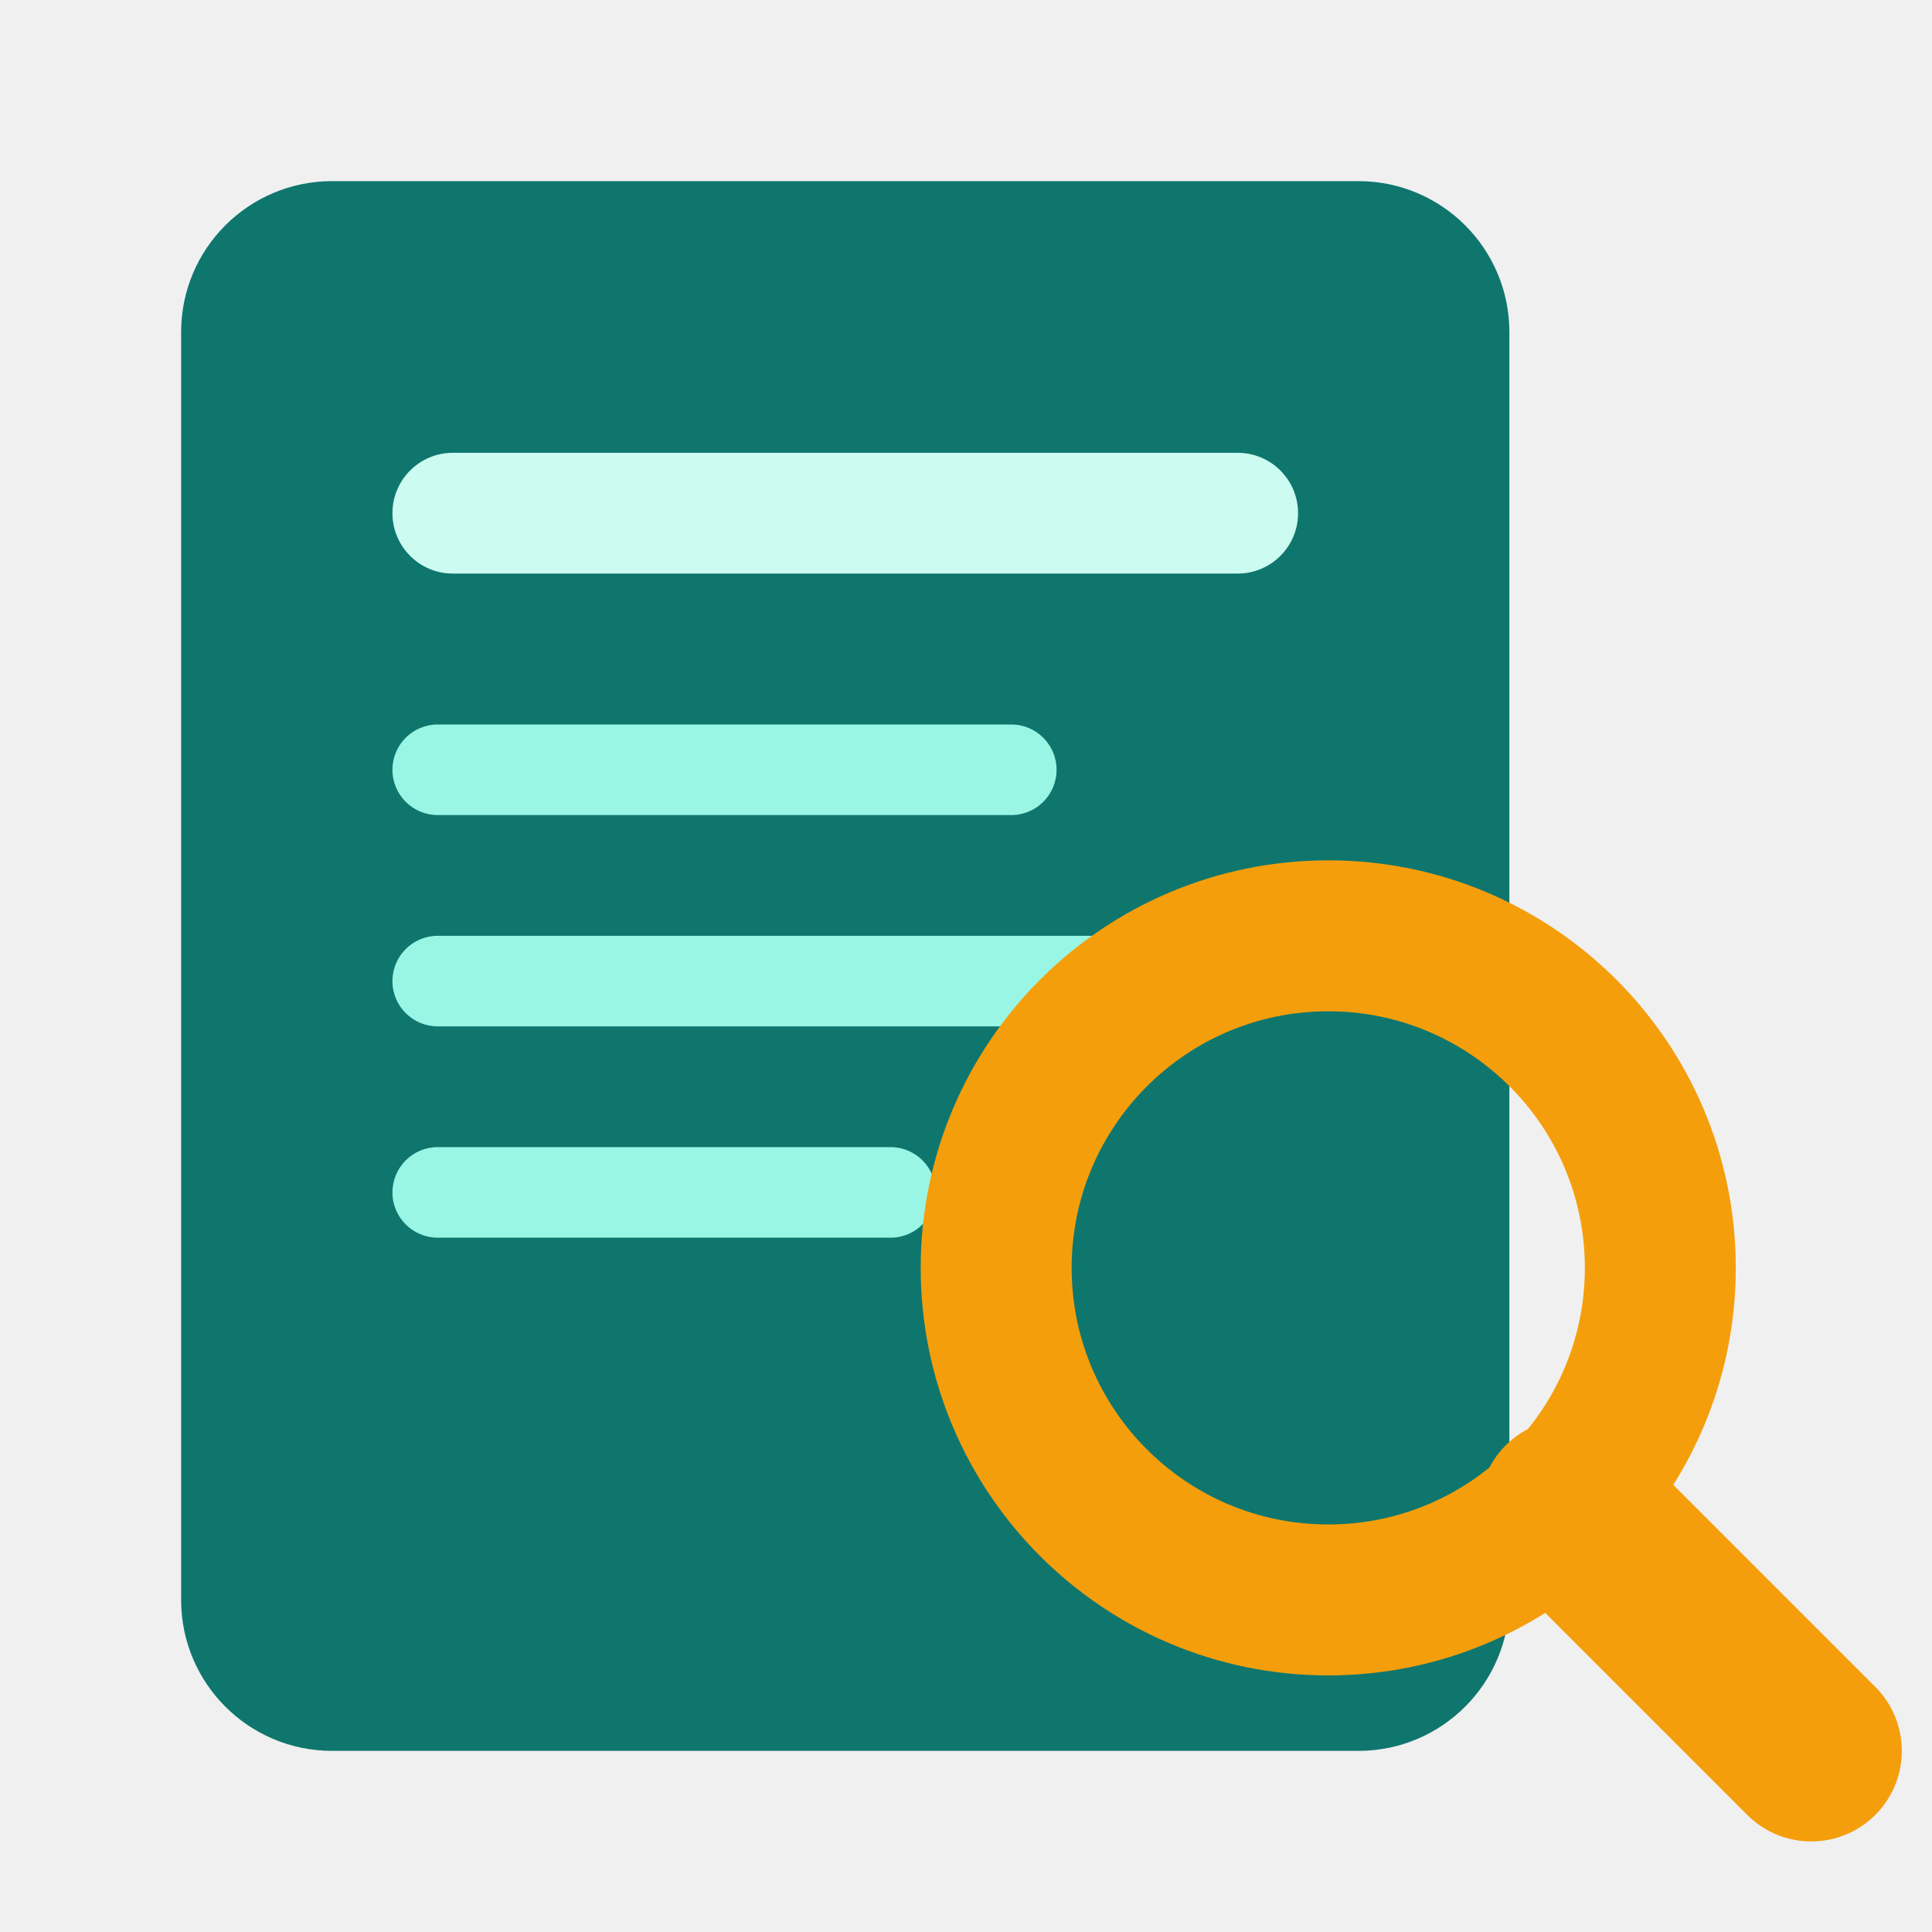
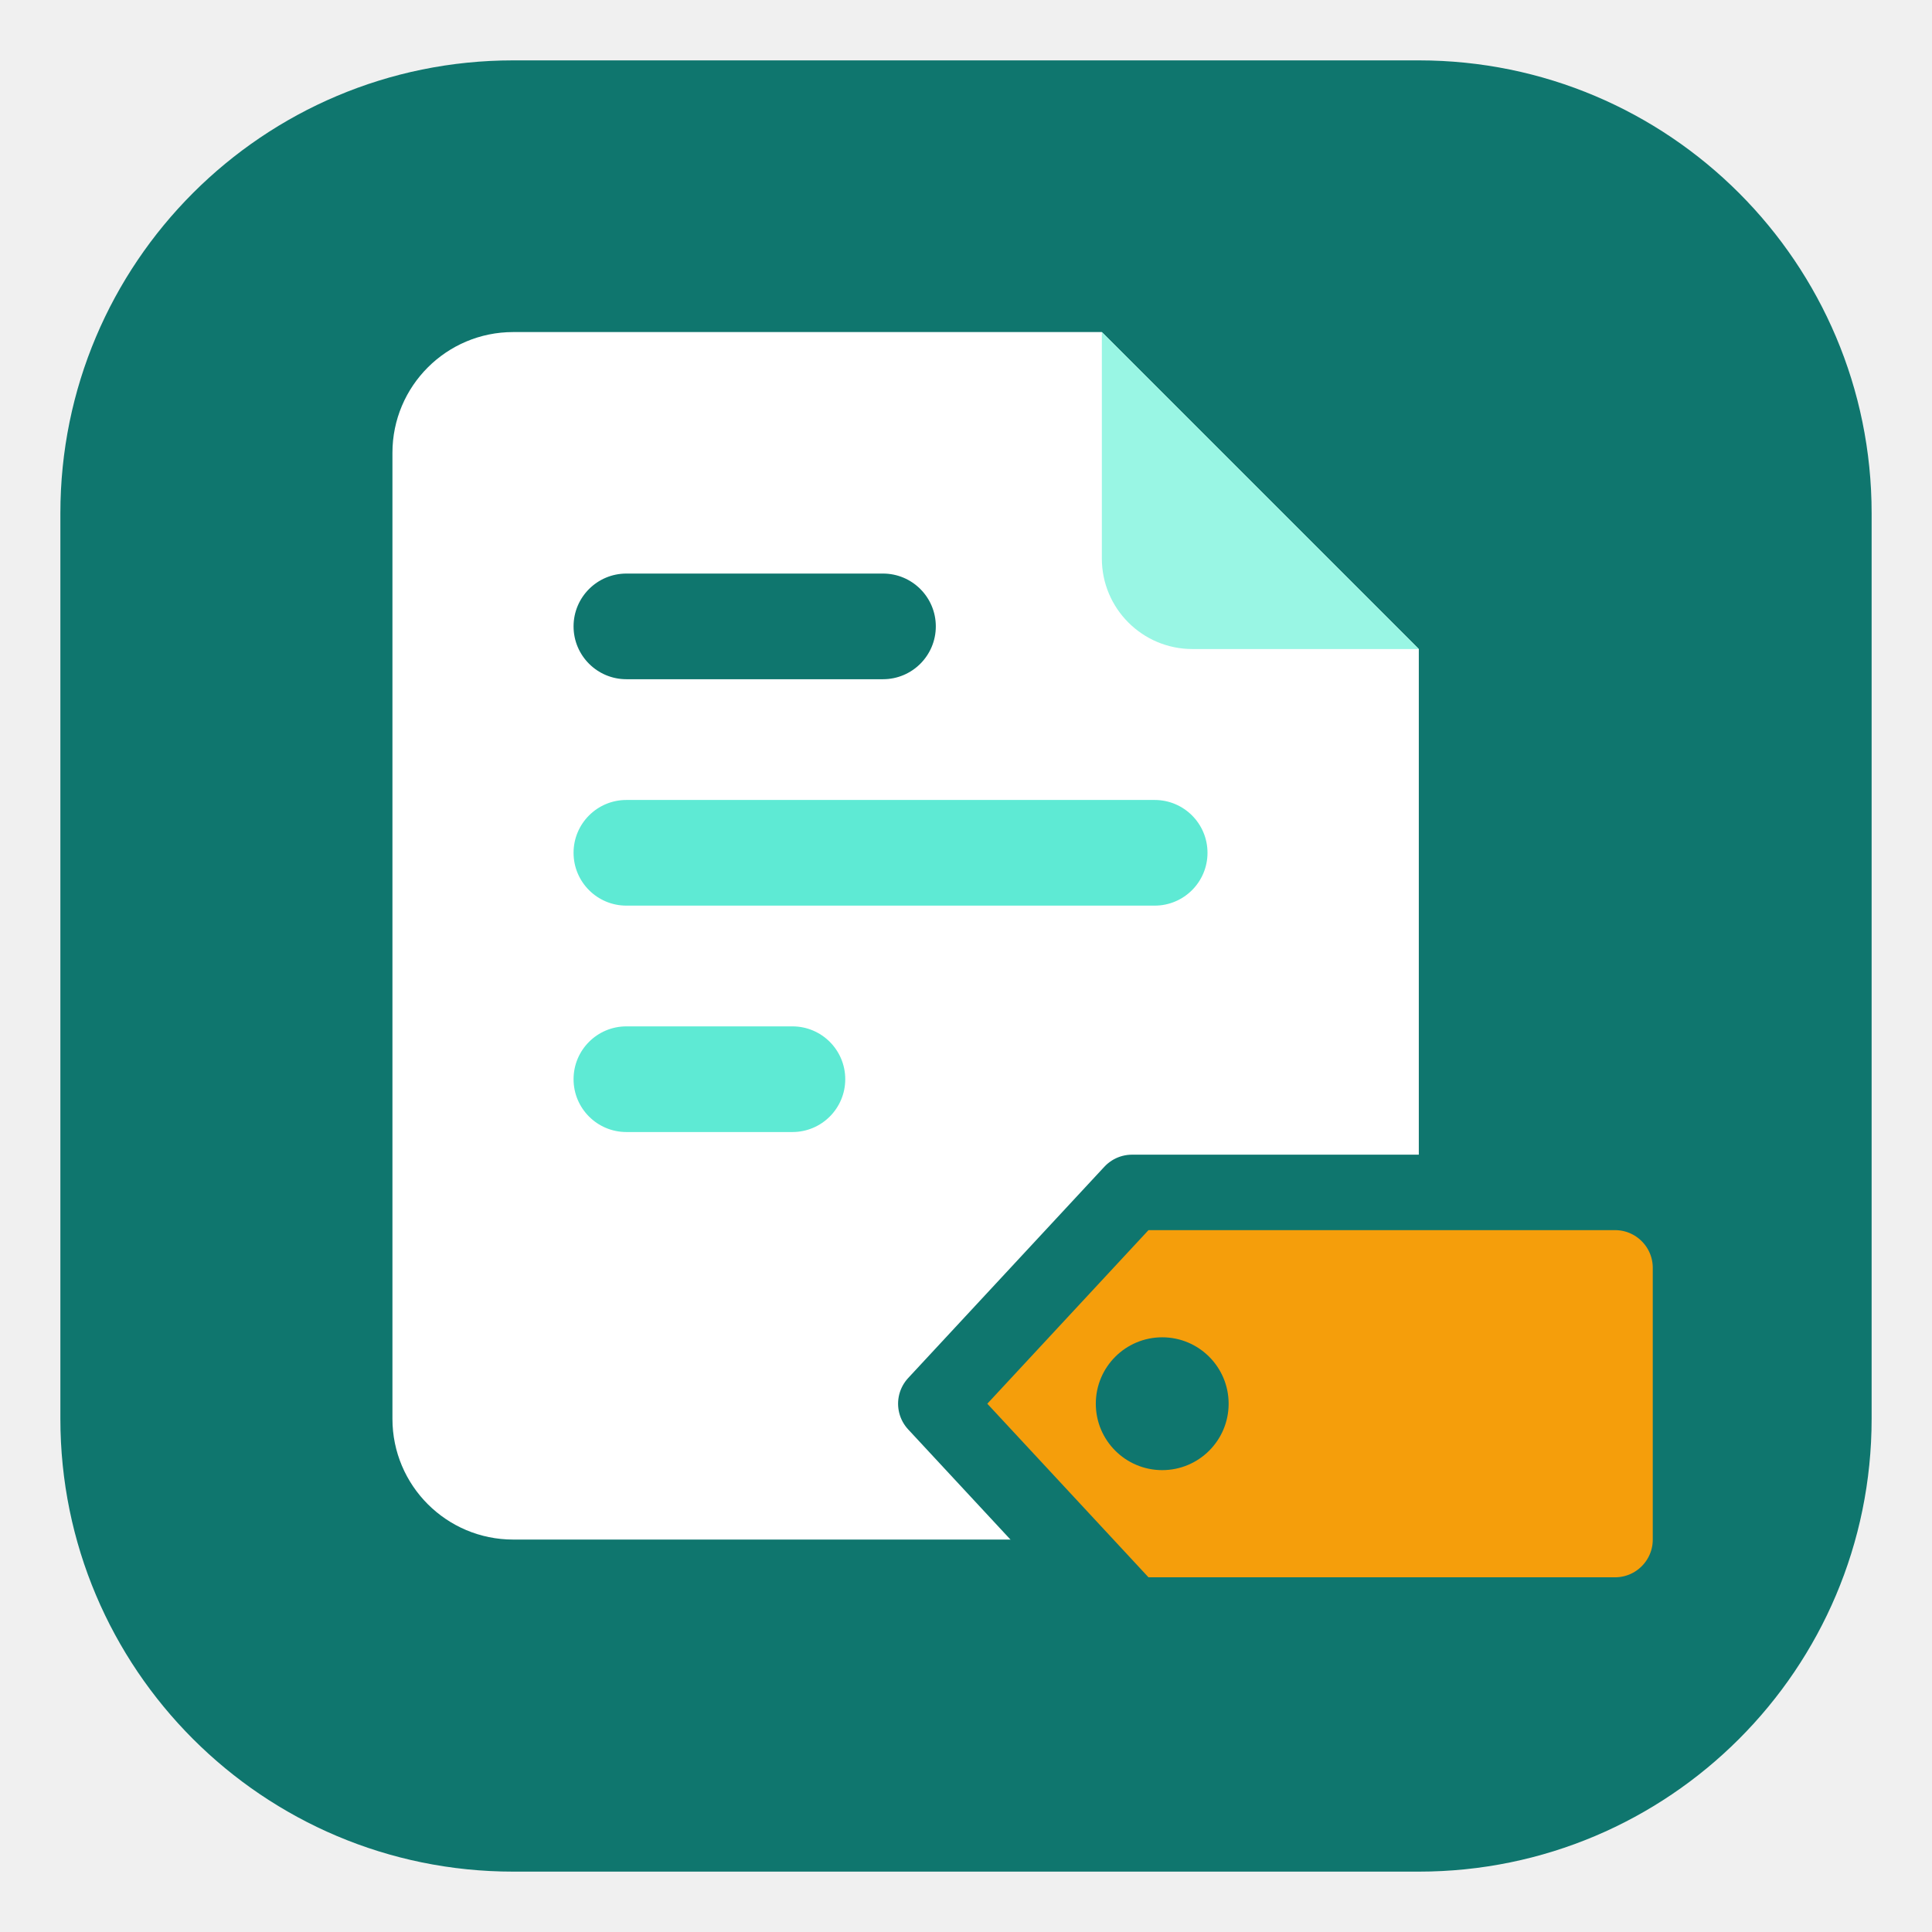
<svg xmlns="http://www.w3.org/2000/svg" viewBox="0 0 64 64" width="64" height="64">
-   <rect x="6" y="6" width="44" height="52" rx="5" fill="#0f766e" />
-   <rect x="13" y="15" width="30" height="4" rx="2" fill="#ccfbf1" />
-   <rect x="13" y="24" width="22" height="3" rx="1.5" fill="#99f6e4" />
-   <rect x="13" y="31" width="26" height="3" rx="1.5" fill="#99f6e4" />
-   <rect x="13" y="38" width="18" height="3" rx="1.5" fill="#99f6e4" />
-   <circle cx="44" cy="42" r="11" fill="none" stroke="#f59e0b" stroke-width="5" />
-   <line x1="52" y1="50" x2="60" y2="58" stroke="#f59e0b" stroke-width="6" stroke-linecap="round" />
+   <rect x="2" y="2" width="60" height="60" rx="15" fill="#0f766e" />
+   <path d="M17 11h19.5L47 21.5V47a4 4 0 0 1-4 4H17a4 4 0 0 1-4-4V15a4 4 0 0 1 4-4z" fill="#ffffff" />
+   <path d="M36.5 11v7.5a3 3 0 0 0 3 3H47z" fill="#99f6e4" />
+   <rect x="19" y="19" width="12" height="3.5" rx="1.75" fill="#0f766e" />
+   <rect x="19" y="26.5" width="21" height="3.5" rx="1.75" fill="#5eead4" />
+   <rect x="19" y="34" width="9" height="3.5" rx="1.75" fill="#5eead4" />
+   <path d="M31 46.5l6.5-7h16a2.5 2.5 0 0 1 2.5 2.5v9a2.5 2.5 0 0 1-2.5 2.5h-16z" fill="#f59e0b" stroke="#0f766e" stroke-width="2.5" stroke-linejoin="round" />
+   <circle cx="38.5" cy="46.5" r="2.2" fill="#0f766e" />
</svg>
